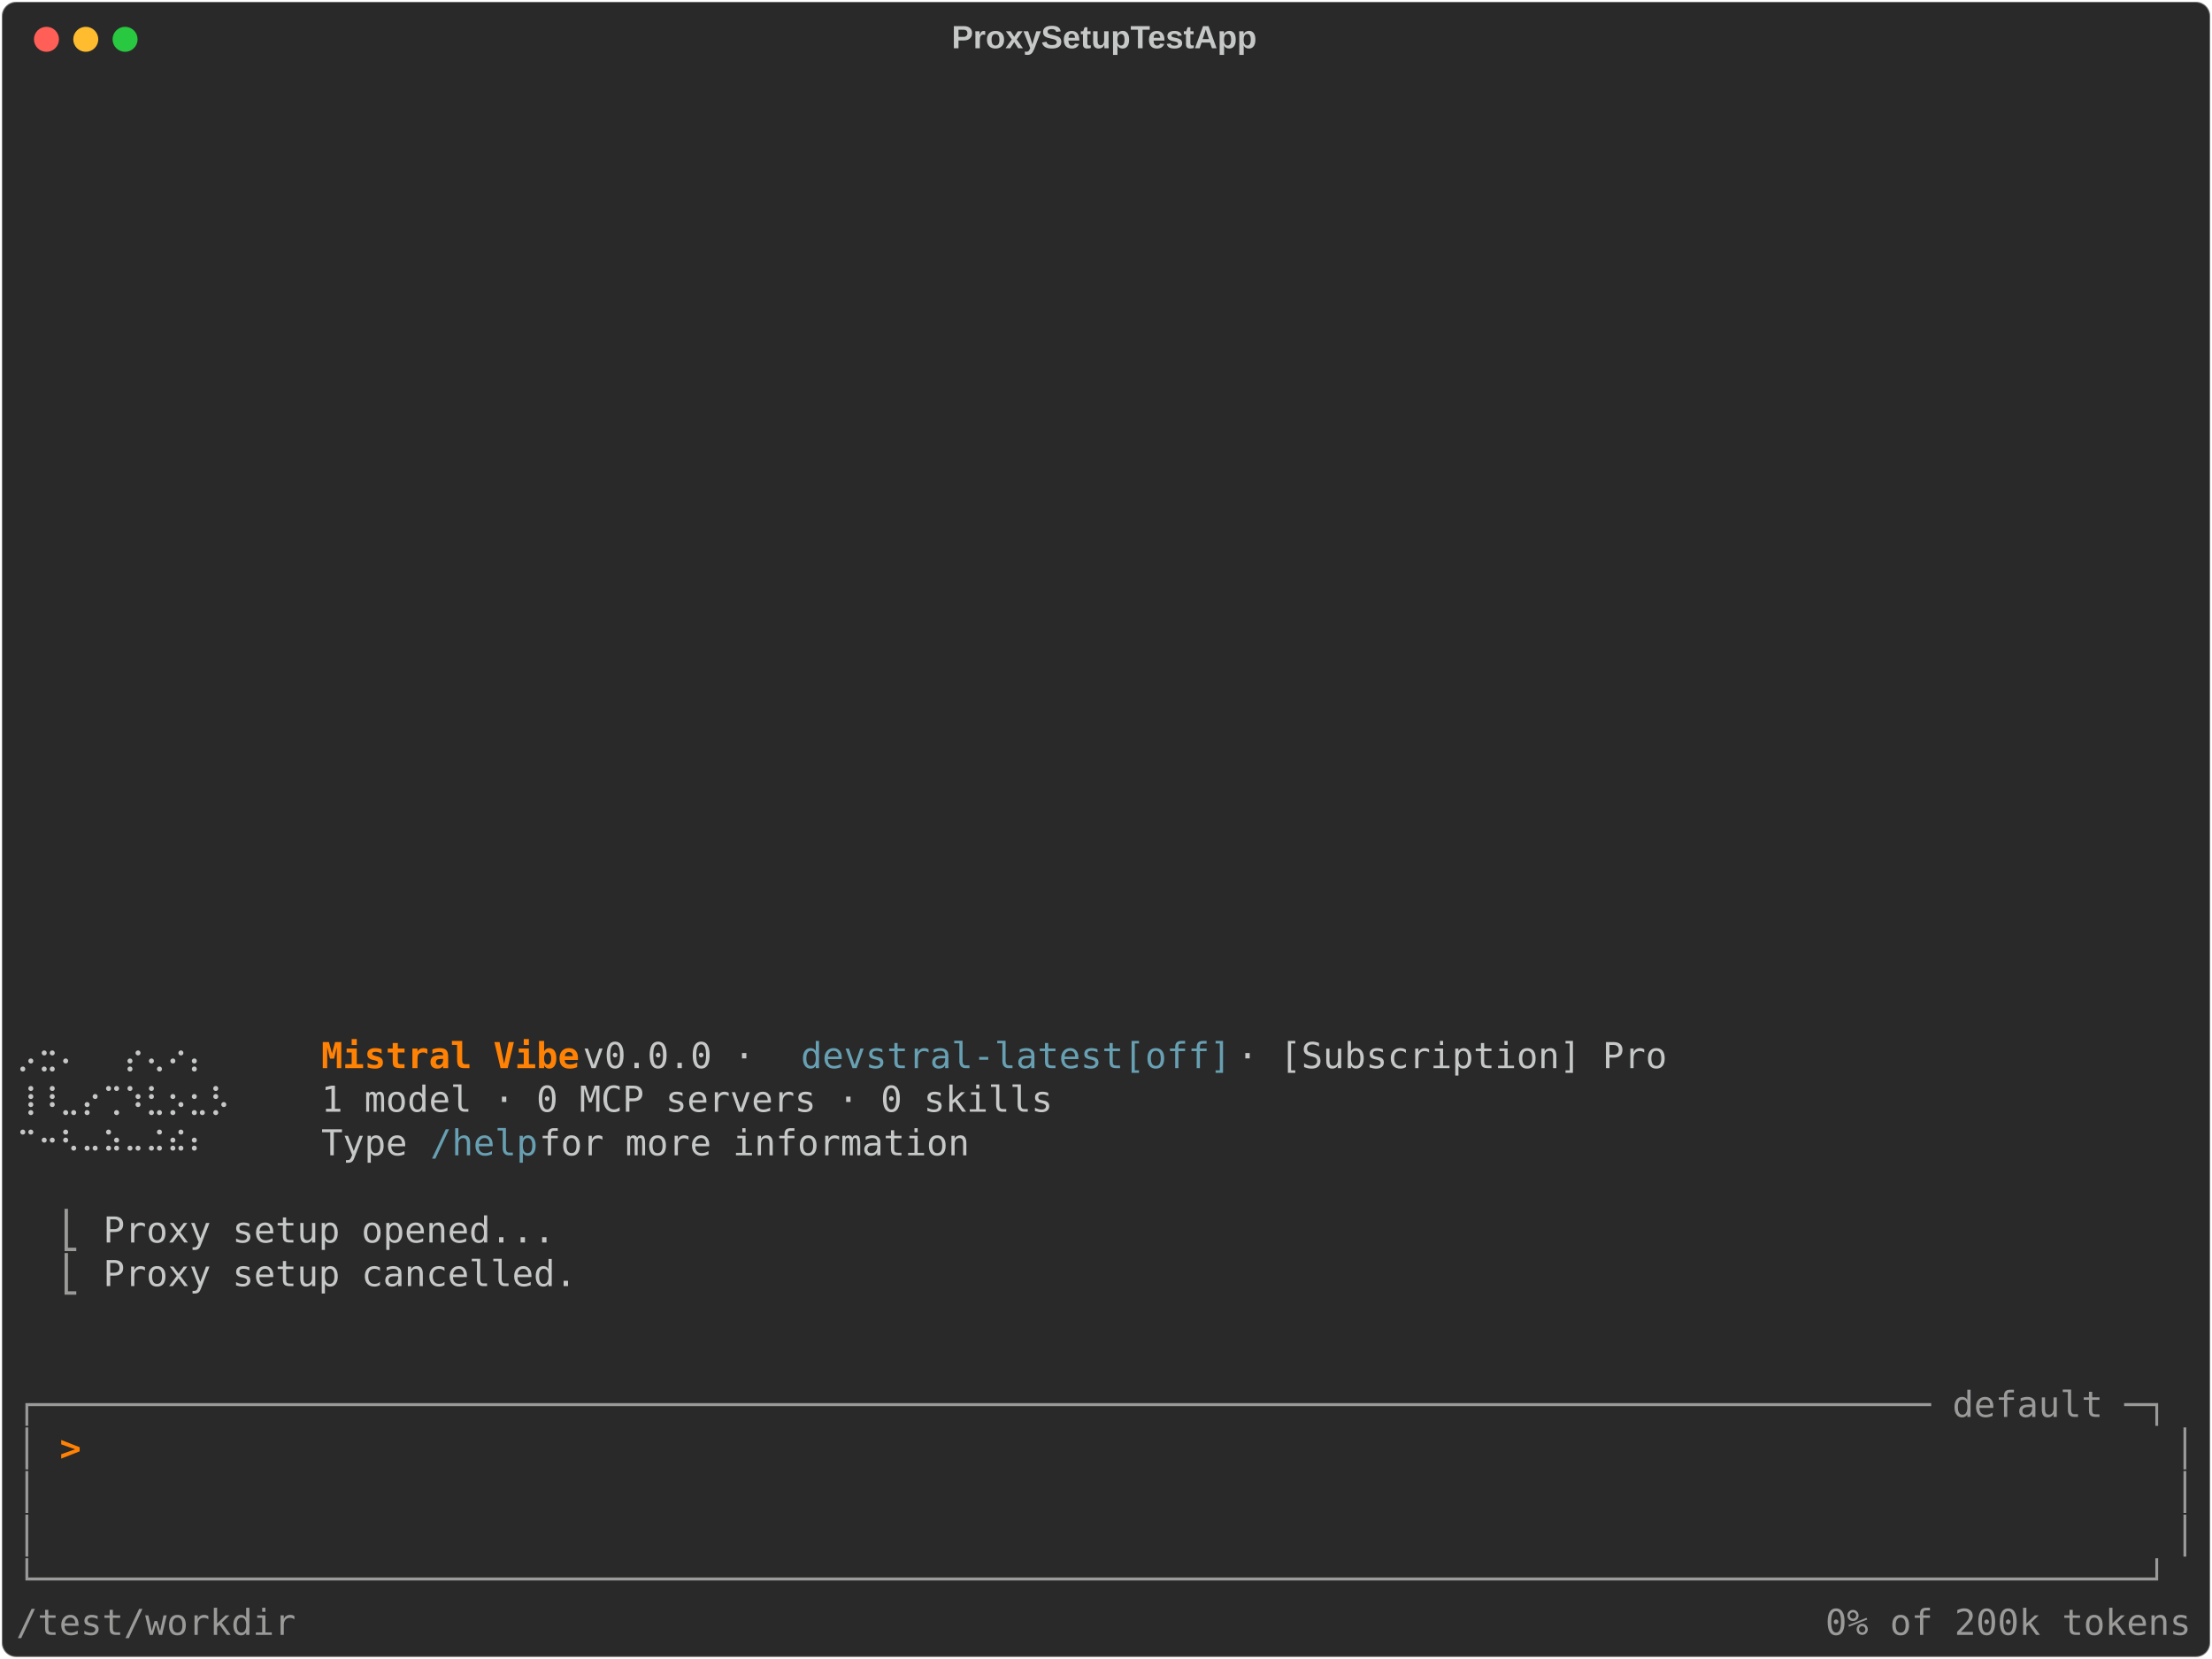
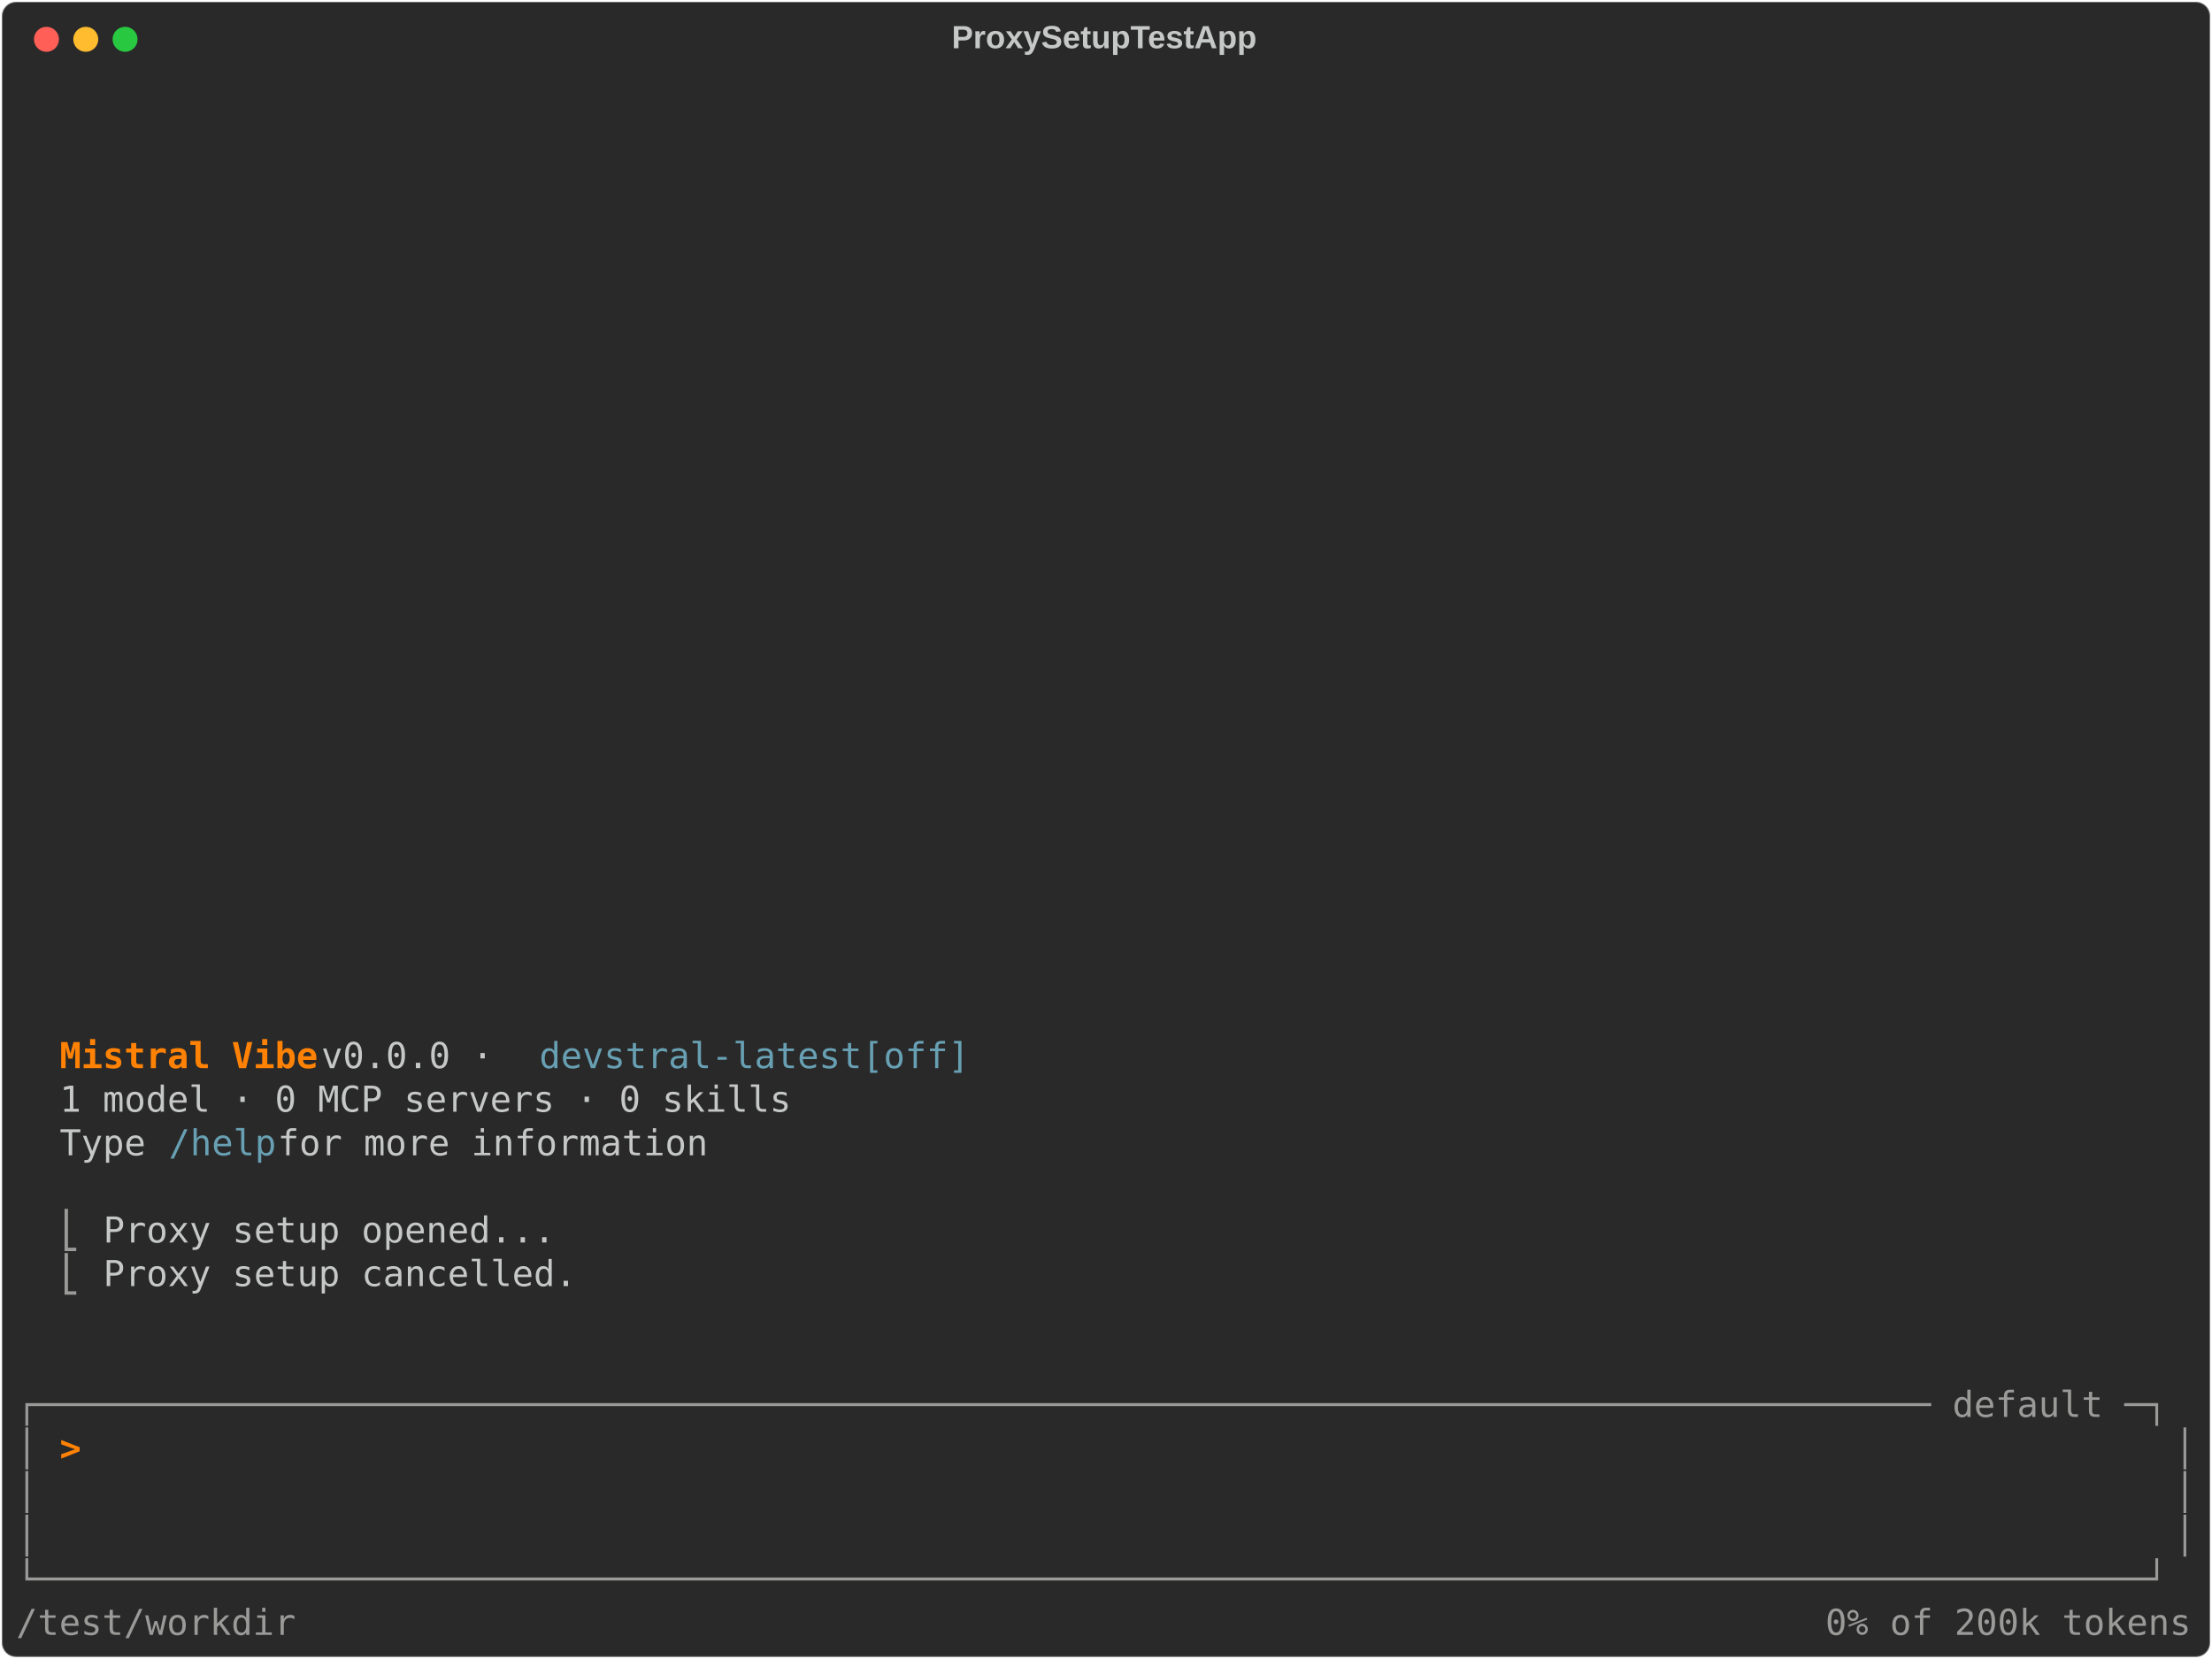
<svg xmlns="http://www.w3.org/2000/svg" class="rich-terminal" viewBox="0 0 1238 928.4">
  <style>

    @font-face {
        font-family: "Fira Code";
        src: local("FiraCode-Regular"),
                url("https://cdnjs.cloudflare.com/ajax/libs/firacode/6.2.0/woff2/FiraCode-Regular.woff2") format("woff2"),
                url("https://cdnjs.cloudflare.com/ajax/libs/firacode/6.2.0/woff/FiraCode-Regular.woff") format("woff");
        font-style: normal;
        font-weight: 400;
    }
    @font-face {
        font-family: "Fira Code";
        src: local("FiraCode-Bold"),
                url("https://cdnjs.cloudflare.com/ajax/libs/firacode/6.2.0/woff2/FiraCode-Bold.woff2") format("woff2"),
                url("https://cdnjs.cloudflare.com/ajax/libs/firacode/6.2.0/woff/FiraCode-Bold.woff") format("woff");
        font-style: bold;
        font-weight: 700;
    }

    .terminal-matrix {
        font-family: Fira Code, monospace;
        font-size: 20px;
        line-height: 24.4px;
        font-variant-east-asian: full-width;
    }

    .terminal-title {
        font-size: 18px;
        font-weight: bold;
        font-family: arial;
    }

    .terminal-r1 { fill: #c5c8c6 }
.terminal-r2 { fill: #ff8205;font-weight: bold }
.terminal-r3 { fill: #68a0b3 }
.terminal-r4 { fill: #9a9b99 }
    </style>
  <defs>
    <clipPath id="terminal-clip-terminal">
      <rect x="0" y="0" width="1219.0" height="877.4" />
    </clipPath>
    <clipPath id="terminal-line-0">
      <rect x="0" y="1.5" width="1220" height="24.65" />
    </clipPath>
    <clipPath id="terminal-line-1">
      <rect x="0" y="25.9" width="1220" height="24.65" />
    </clipPath>
    <clipPath id="terminal-line-2">
      <rect x="0" y="50.3" width="1220" height="24.65" />
    </clipPath>
    <clipPath id="terminal-line-3">
      <rect x="0" y="74.7" width="1220" height="24.65" />
    </clipPath>
    <clipPath id="terminal-line-4">
      <rect x="0" y="99.1" width="1220" height="24.65" />
    </clipPath>
    <clipPath id="terminal-line-5">
      <rect x="0" y="123.5" width="1220" height="24.65" />
    </clipPath>
    <clipPath id="terminal-line-6">
      <rect x="0" y="147.9" width="1220" height="24.65" />
    </clipPath>
    <clipPath id="terminal-line-7">
      <rect x="0" y="172.3" width="1220" height="24.65" />
    </clipPath>
    <clipPath id="terminal-line-8">
      <rect x="0" y="196.7" width="1220" height="24.65" />
    </clipPath>
    <clipPath id="terminal-line-9">
      <rect x="0" y="221.1" width="1220" height="24.65" />
    </clipPath>
    <clipPath id="terminal-line-10">
      <rect x="0" y="245.5" width="1220" height="24.65" />
    </clipPath>
    <clipPath id="terminal-line-11">
      <rect x="0" y="269.9" width="1220" height="24.65" />
    </clipPath>
    <clipPath id="terminal-line-12">
      <rect x="0" y="294.3" width="1220" height="24.65" />
    </clipPath>
    <clipPath id="terminal-line-13">
      <rect x="0" y="318.7" width="1220" height="24.65" />
    </clipPath>
    <clipPath id="terminal-line-14">
      <rect x="0" y="343.1" width="1220" height="24.65" />
    </clipPath>
    <clipPath id="terminal-line-15">
      <rect x="0" y="367.5" width="1220" height="24.65" />
    </clipPath>
    <clipPath id="terminal-line-16">
      <rect x="0" y="391.9" width="1220" height="24.65" />
    </clipPath>
    <clipPath id="terminal-line-17">
      <rect x="0" y="416.3" width="1220" height="24.65" />
    </clipPath>
    <clipPath id="terminal-line-18">
      <rect x="0" y="440.7" width="1220" height="24.65" />
    </clipPath>
    <clipPath id="terminal-line-19">
      <rect x="0" y="465.1" width="1220" height="24.65" />
    </clipPath>
    <clipPath id="terminal-line-20">
      <rect x="0" y="489.5" width="1220" height="24.65" />
    </clipPath>
    <clipPath id="terminal-line-21">
      <rect x="0" y="513.9" width="1220" height="24.65" />
    </clipPath>
    <clipPath id="terminal-line-22">
      <rect x="0" y="538.3" width="1220" height="24.65" />
    </clipPath>
    <clipPath id="terminal-line-23">
      <rect x="0" y="562.7" width="1220" height="24.65" />
    </clipPath>
    <clipPath id="terminal-line-24">
      <rect x="0" y="587.1" width="1220" height="24.65" />
    </clipPath>
    <clipPath id="terminal-line-25">
      <rect x="0" y="611.5" width="1220" height="24.65" />
    </clipPath>
    <clipPath id="terminal-line-26">
      <rect x="0" y="635.9" width="1220" height="24.65" />
    </clipPath>
    <clipPath id="terminal-line-27">
      <rect x="0" y="660.3" width="1220" height="24.65" />
    </clipPath>
    <clipPath id="terminal-line-28">
      <rect x="0" y="684.7" width="1220" height="24.65" />
    </clipPath>
    <clipPath id="terminal-line-29">
      <rect x="0" y="709.1" width="1220" height="24.65" />
    </clipPath>
    <clipPath id="terminal-line-30">
      <rect x="0" y="733.5" width="1220" height="24.65" />
    </clipPath>
    <clipPath id="terminal-line-31">
      <rect x="0" y="757.9" width="1220" height="24.65" />
    </clipPath>
    <clipPath id="terminal-line-32">
      <rect x="0" y="782.3" width="1220" height="24.65" />
    </clipPath>
    <clipPath id="terminal-line-33">
      <rect x="0" y="806.7" width="1220" height="24.65" />
    </clipPath>
    <clipPath id="terminal-line-34">
      <rect x="0" y="831.1" width="1220" height="24.65" />
    </clipPath>
  </defs>
  <rect fill="#292929" stroke="rgba(255,255,255,0.35)" stroke-width="1" x="1" y="1" width="1236" height="926.4" rx="8" />
  <text class="terminal-title" fill="#c5c8c6" text-anchor="middle" x="618" y="27">ProxySetupTestApp</text>
  <g transform="translate(26,22)">
    <circle cx="0" cy="0" r="7" fill="#ff5f57" />
    <circle cx="22" cy="0" r="7" fill="#febc2e" />
    <circle cx="44" cy="0" r="7" fill="#28c840" />
  </g>
  <g transform="translate(9, 41)" clip-path="url(#terminal-clip-terminal)">
    <g class="terminal-matrix">
      <text class="terminal-r1" x="1220" y="20" textLength="12.2" clip-path="url(#terminal-line-0)">
</text>
      <text class="terminal-r1" x="1220" y="44.4" textLength="12.2" clip-path="url(#terminal-line-1)">
</text>
      <text class="terminal-r1" x="1220" y="68.8" textLength="12.2" clip-path="url(#terminal-line-2)">
</text>
      <text class="terminal-r1" x="1220" y="93.2" textLength="12.2" clip-path="url(#terminal-line-3)">
</text>
      <text class="terminal-r1" x="1220" y="117.6" textLength="12.2" clip-path="url(#terminal-line-4)">
</text>
      <text class="terminal-r1" x="1220" y="142" textLength="12.2" clip-path="url(#terminal-line-5)">
</text>
      <text class="terminal-r1" x="1220" y="166.4" textLength="12.2" clip-path="url(#terminal-line-6)">
</text>
      <text class="terminal-r1" x="1220" y="190.8" textLength="12.2" clip-path="url(#terminal-line-7)">
</text>
      <text class="terminal-r1" x="1220" y="215.2" textLength="12.2" clip-path="url(#terminal-line-8)">
</text>
      <text class="terminal-r1" x="1220" y="239.6" textLength="12.2" clip-path="url(#terminal-line-9)">
</text>
      <text class="terminal-r1" x="1220" y="264" textLength="12.2" clip-path="url(#terminal-line-10)">
</text>
      <text class="terminal-r1" x="1220" y="288.4" textLength="12.2" clip-path="url(#terminal-line-11)">
</text>
      <text class="terminal-r1" x="1220" y="312.8" textLength="12.2" clip-path="url(#terminal-line-12)">
</text>
      <text class="terminal-r1" x="1220" y="337.2" textLength="12.2" clip-path="url(#terminal-line-13)">
</text>
      <text class="terminal-r1" x="1220" y="361.6" textLength="12.2" clip-path="url(#terminal-line-14)">
</text>
      <text class="terminal-r1" x="1220" y="386" textLength="12.2" clip-path="url(#terminal-line-15)">
</text>
      <text class="terminal-r1" x="1220" y="410.4" textLength="12.2" clip-path="url(#terminal-line-16)">
</text>
      <text class="terminal-r1" x="1220" y="434.8" textLength="12.2" clip-path="url(#terminal-line-17)">
</text>
      <text class="terminal-r1" x="1220" y="459.2" textLength="12.2" clip-path="url(#terminal-line-18)">
</text>
      <text class="terminal-r1" x="1220" y="483.6" textLength="12.2" clip-path="url(#terminal-line-19)">
</text>
      <text class="terminal-r1" x="1220" y="508" textLength="12.2" clip-path="url(#terminal-line-20)">
</text>
      <text class="terminal-r1" x="1220" y="532.4" textLength="12.2" clip-path="url(#terminal-line-21)">
</text>
-       <text class="terminal-r1" x="0" y="556.8" textLength="134.2" clip-path="url(#terminal-line-22)">  ⡠⣒⠄  ⡔⢄⠔⡄</text>
-       <text class="terminal-r2" x="170.8" y="556.8" textLength="146.4" clip-path="url(#terminal-line-22)">Mistral Vibe</text>
-       <text class="terminal-r1" x="317.2" y="556.8" textLength="122" clip-path="url(#terminal-line-22)"> v0.0.0 · </text>
-       <text class="terminal-r3" x="439.2" y="556.8" textLength="244" clip-path="url(#terminal-line-22)">devstral-latest[off]</text>
-       <text class="terminal-r1" x="683.2" y="556.8" textLength="256.2" clip-path="url(#terminal-line-22)"> · [Subscription] Pro</text>
+       <text class="terminal-r2" x="24.4" y="556.8" textLength="146.4" clip-path="url(#terminal-line-22)">Mistral Vibe</text>
+       <text class="terminal-r1" x="170.8" y="556.8" textLength="122" clip-path="url(#terminal-line-22)"> v0.0.0 · </text>
+       <text class="terminal-r3" x="292.8" y="556.8" textLength="244" clip-path="url(#terminal-line-22)">devstral-latest[off]</text>
      <text class="terminal-r1" x="1220" y="556.8" textLength="12.2" clip-path="url(#terminal-line-22)">
</text>
-       <text class="terminal-r1" x="0" y="581.2" textLength="134.2" clip-path="url(#terminal-line-23)"> ⢸⠸⣀⡔⢉⠱⣃⡢⣂⡣</text>
-       <text class="terminal-r1" x="170.8" y="581.2" textLength="414.8" clip-path="url(#terminal-line-23)">1 model · 0 MCP servers · 0 skills</text>
+       <text class="terminal-r1" x="24.4" y="581.2" textLength="414.8" clip-path="url(#terminal-line-23)">1 model · 0 MCP servers · 0 skills</text>
      <text class="terminal-r1" x="1220" y="581.2" textLength="12.2" clip-path="url(#terminal-line-23)">
</text>
-       <text class="terminal-r1" x="0" y="605.6" textLength="134.2" clip-path="url(#terminal-line-24)">  ⠉⠒⠣⠤⠵⠤⠬⠮⠆</text>
-       <text class="terminal-r1" x="170.8" y="605.6" textLength="61" clip-path="url(#terminal-line-24)">Type </text>
-       <text class="terminal-r3" x="231.8" y="605.6" textLength="61" clip-path="url(#terminal-line-24)">/help</text>
-       <text class="terminal-r1" x="292.8" y="605.6" textLength="256.2" clip-path="url(#terminal-line-24)"> for more information</text>
+       <text class="terminal-r1" x="24.4" y="605.6" textLength="61" clip-path="url(#terminal-line-24)">Type </text>
+       <text class="terminal-r3" x="85.4" y="605.6" textLength="61" clip-path="url(#terminal-line-24)">/help</text>
+       <text class="terminal-r1" x="146.4" y="605.6" textLength="256.2" clip-path="url(#terminal-line-24)"> for more information</text>
      <text class="terminal-r1" x="1220" y="605.6" textLength="12.2" clip-path="url(#terminal-line-24)">
</text>
      <text class="terminal-r1" x="1220" y="630" textLength="12.2" clip-path="url(#terminal-line-25)">
</text>
      <text class="terminal-r4" x="24.4" y="654.4" textLength="12.2" clip-path="url(#terminal-line-26)">⎣</text>
      <text class="terminal-r1" x="48.8" y="654.4" textLength="256.2" clip-path="url(#terminal-line-26)">Proxy setup opened...</text>
      <text class="terminal-r1" x="1220" y="654.4" textLength="12.2" clip-path="url(#terminal-line-26)">
</text>
      <text class="terminal-r4" x="24.4" y="678.8" textLength="12.2" clip-path="url(#terminal-line-27)">⎣</text>
      <text class="terminal-r1" x="48.8" y="678.8" textLength="268.4" clip-path="url(#terminal-line-27)">Proxy setup cancelled.</text>
      <text class="terminal-r1" x="1220" y="678.8" textLength="12.2" clip-path="url(#terminal-line-27)">
</text>
      <text class="terminal-r1" x="1220" y="703.2" textLength="12.2" clip-path="url(#terminal-line-28)">
</text>
      <text class="terminal-r1" x="1220" y="727.6" textLength="12.2" clip-path="url(#terminal-line-29)">
</text>
      <text class="terminal-r4" x="0" y="752" textLength="1220" clip-path="url(#terminal-line-30)">┌──────────────────────────────────────────────────────────────────────────────────────── default ─┐</text>
      <text class="terminal-r1" x="1220" y="752" textLength="12.2" clip-path="url(#terminal-line-30)">
</text>
      <text class="terminal-r4" x="0" y="776.4" textLength="12.2" clip-path="url(#terminal-line-31)">│</text>
      <text class="terminal-r2" x="24.4" y="776.4" textLength="12.2" clip-path="url(#terminal-line-31)">&gt;</text>
      <text class="terminal-r4" x="1207.8" y="776.4" textLength="12.2" clip-path="url(#terminal-line-31)">│</text>
      <text class="terminal-r1" x="1220" y="776.4" textLength="12.2" clip-path="url(#terminal-line-31)">
</text>
      <text class="terminal-r4" x="0" y="800.8" textLength="12.2" clip-path="url(#terminal-line-32)">│</text>
      <text class="terminal-r4" x="1207.8" y="800.8" textLength="12.2" clip-path="url(#terminal-line-32)">│</text>
      <text class="terminal-r1" x="1220" y="800.8" textLength="12.2" clip-path="url(#terminal-line-32)">
</text>
      <text class="terminal-r4" x="0" y="825.2" textLength="12.2" clip-path="url(#terminal-line-33)">│</text>
      <text class="terminal-r4" x="1207.8" y="825.2" textLength="12.2" clip-path="url(#terminal-line-33)">│</text>
      <text class="terminal-r1" x="1220" y="825.2" textLength="12.2" clip-path="url(#terminal-line-33)">
</text>
      <text class="terminal-r4" x="0" y="849.6" textLength="1220" clip-path="url(#terminal-line-34)">└──────────────────────────────────────────────────────────────────────────────────────────────────┘</text>
      <text class="terminal-r1" x="1220" y="849.6" textLength="12.2" clip-path="url(#terminal-line-34)">
</text>
      <text class="terminal-r4" x="0" y="874" textLength="158.6" clip-path="url(#terminal-line-35)">/test/workdir</text>
      <text class="terminal-r4" x="1012.6" y="874" textLength="207.4" clip-path="url(#terminal-line-35)">0% of 200k tokens</text>
    </g>
  </g>
</svg>
